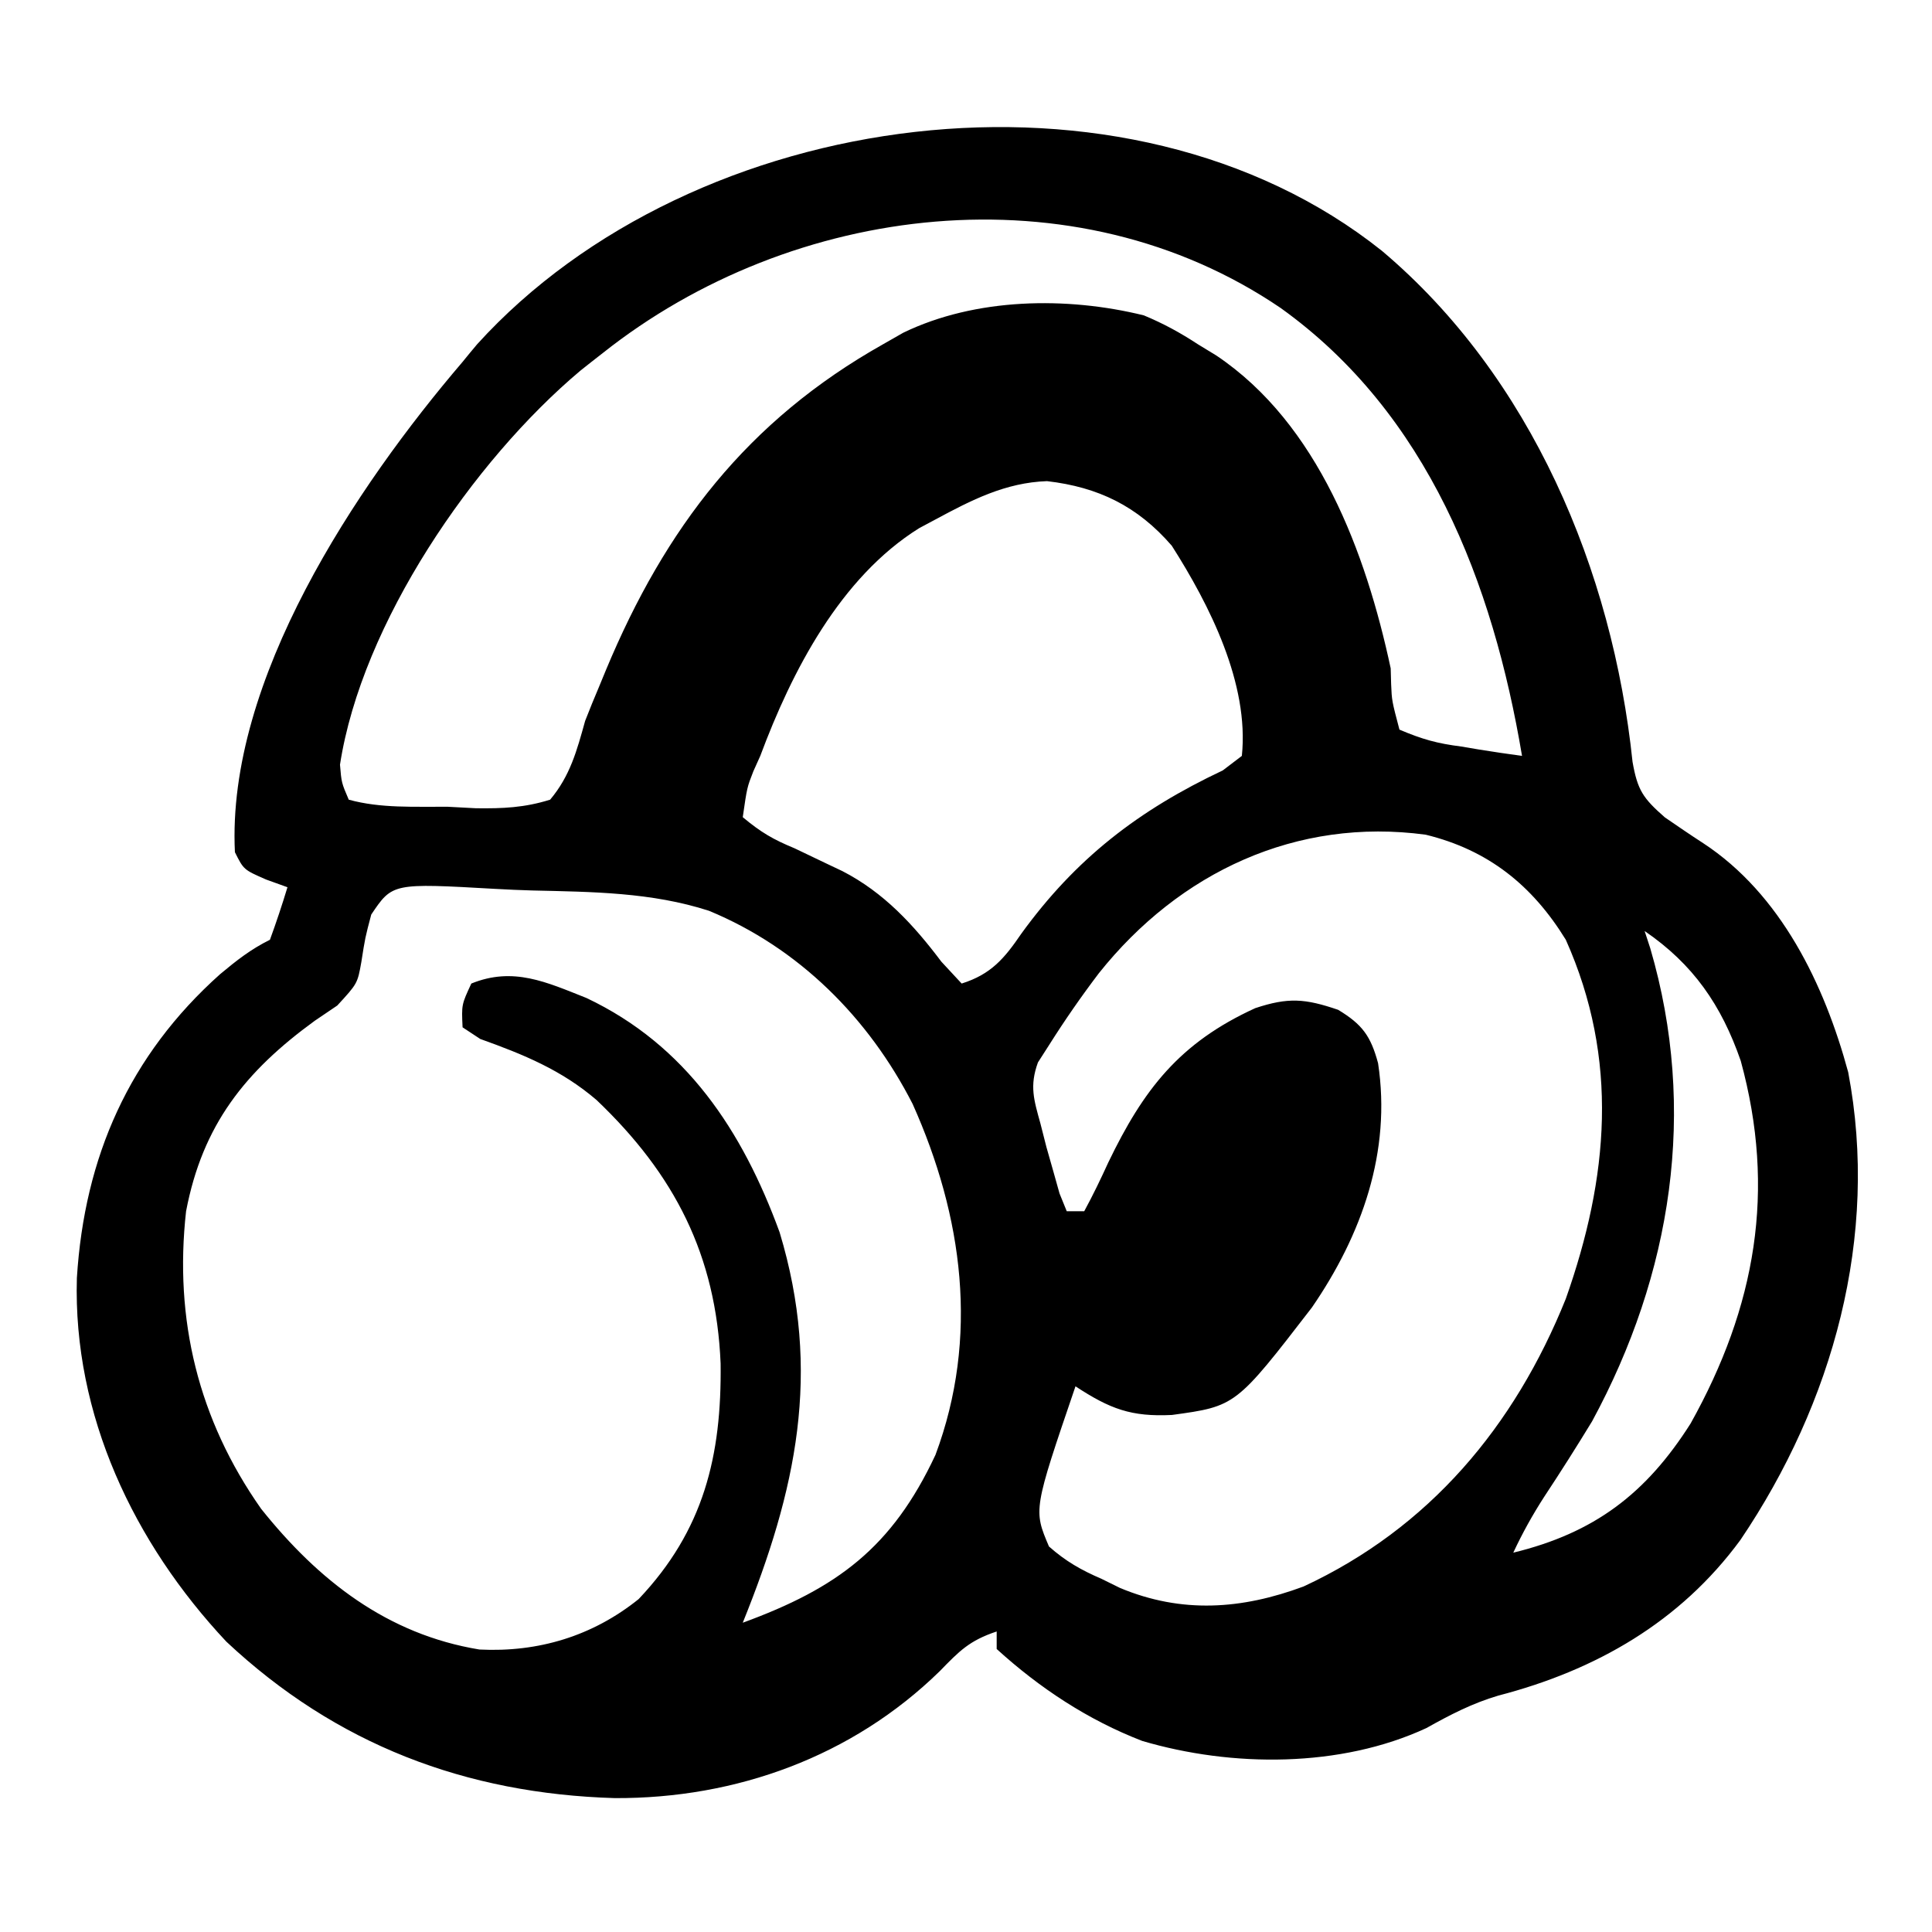
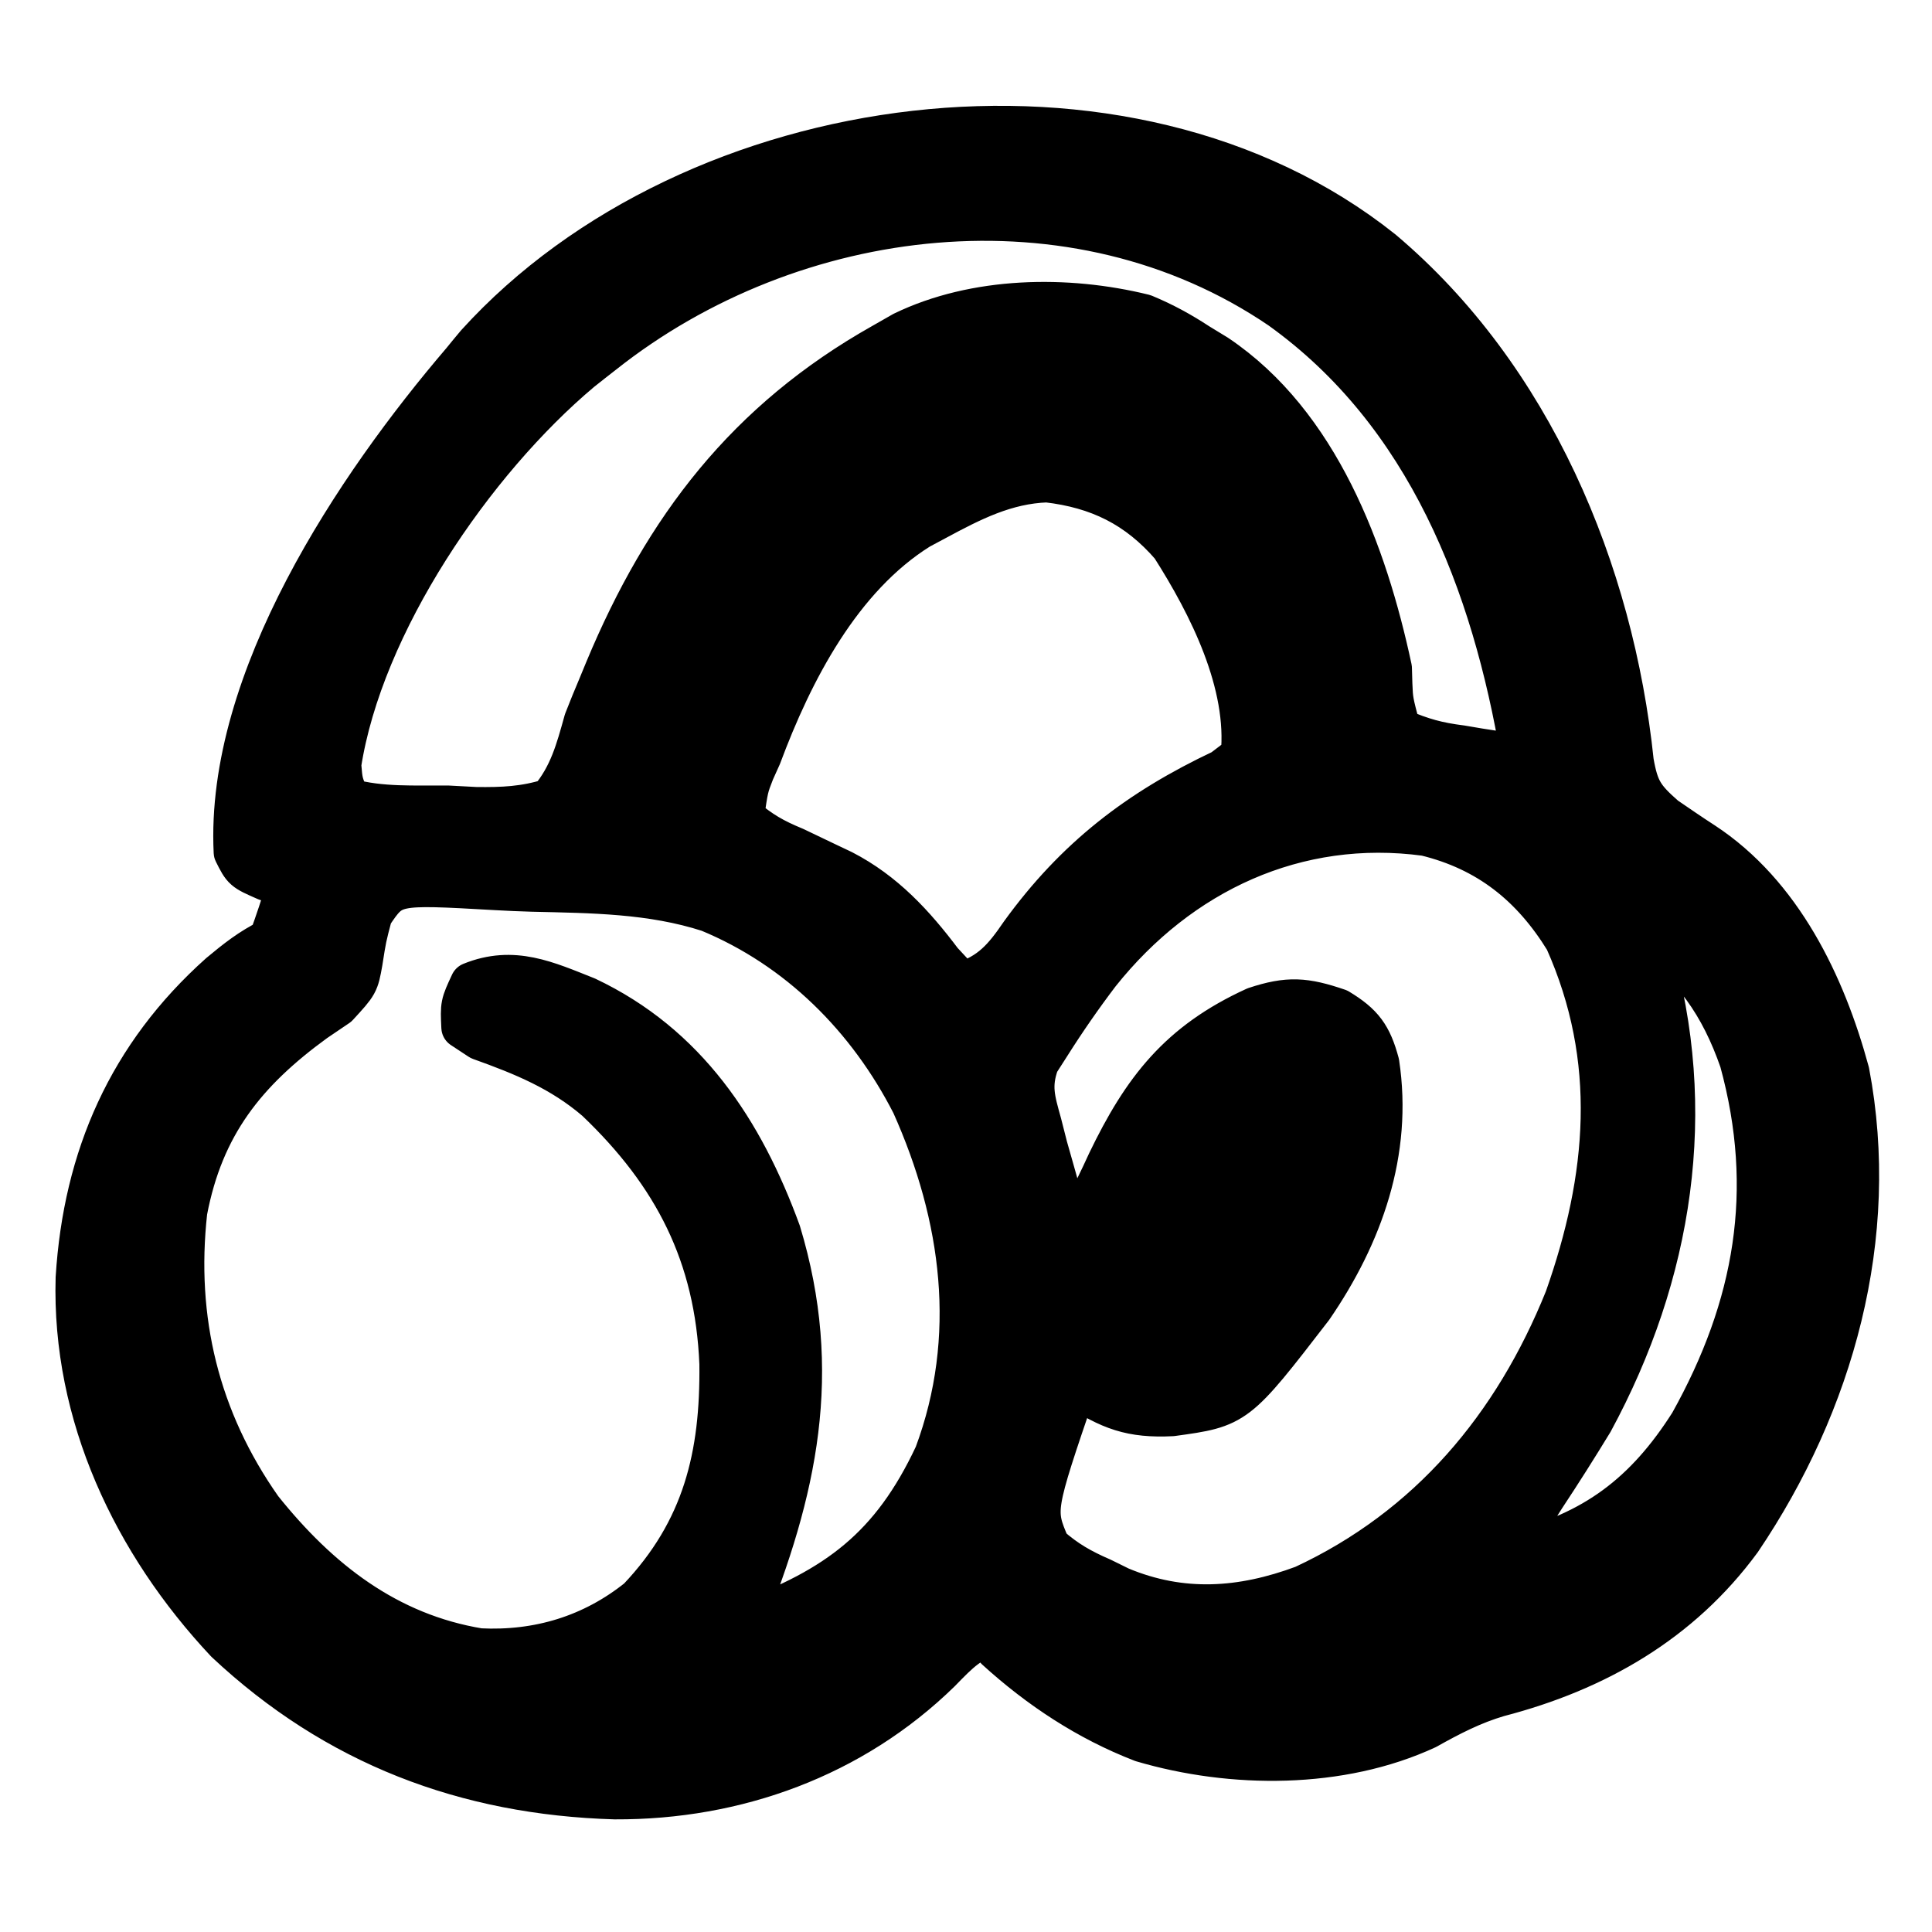
<svg xmlns="http://www.w3.org/2000/svg" viewBox="0 0 100 100">
-   <path d="M71.529 12.984 C79.251 19.497 83.466 29.531 84.500 39.433 C84.758 40.893 85.034 41.309 86.172 42.307 C86.829 42.755 87.482 43.208 88.152 43.639 C92.177 46.277 94.429 50.949 95.662 55.495 C97.280 63.992 94.873 72.621 90.083 79.709 C86.965 83.956 82.601 86.453 77.556 87.763 C76.215 88.157 75.050 88.760 73.831 89.444 C69.385 91.506 63.770 91.483 59.120 90.110 C56.315 89.027 53.809 87.373 51.588 85.352 C51.588 85.053 51.588 84.753 51.588 84.445 C50.169 84.917 49.653 85.460 48.638 86.503 C44.119 90.917 38.110 93.097 31.828 93.070 C24.110 92.843 17.394 90.296 11.715 84.971 C6.920 79.859 3.775 73.233 3.979 66.149 C4.369 59.886 6.689 54.625 11.393 50.423 C12.246 49.712 12.975 49.136 13.972 48.642 C14.299 47.745 14.602 46.839 14.879 45.923 C14.512 45.792 14.149 45.660 13.773 45.524 C12.613 45.017 12.613 45.017 12.159 44.110 C11.720 35.205 18.423 25.189 23.943 18.731 C24.187 18.427 24.437 18.128 24.695 17.820 C35.885 5.484 58.332 2.456 71.529 12.984 Z M31.194 18.278 C30.813 18.572 30.437 18.871 30.047 19.180 C24.482 23.857 18.726 32.264 17.598 39.578 C17.675 40.512 17.675 40.512 18.051 41.391 C19.714 41.849 21.455 41.745 23.177 41.758 C23.657 41.785 24.138 41.808 24.632 41.835 C26.023 41.853 27.142 41.808 28.475 41.391 C29.513 40.158 29.861 38.844 30.287 37.312 C30.519 36.714 30.763 36.120 31.013 35.531 C31.130 35.250 31.244 34.965 31.366 34.675 C34.430 27.324 38.681 21.776 45.696 17.825 C46.045 17.625 46.394 17.426 46.752 17.222 C50.482 15.414 55.209 15.336 59.206 16.324 C60.221 16.746 61.092 17.222 62.012 17.825 C62.166 17.920 62.166 17.920 62.963 18.405 C68.230 21.944 70.700 28.606 71.982 34.593 C71.982 34.729 71.982 34.729 72.005 35.413 C72.041 36.270 72.041 36.270 72.435 37.765 C73.623 38.269 74.389 38.482 75.635 38.640 C75.934 38.690 76.238 38.744 76.546 38.794 C77.289 38.917 78.032 39.021 78.780 39.125 C77.275 30.179 73.899 21.396 66.290 15.944 C55.621 8.688 41.006 10.492 31.194 18.278 Z M48.416 26.889 C48.275 26.961 48.275 26.961 47.577 27.337 C43.494 29.884 40.983 34.747 39.352 39.125 C39.293 39.256 39.293 39.256 38.993 39.923 C38.667 40.757 38.667 40.757 38.445 42.297 C39.397 43.091 40.018 43.449 41.133 43.911 C41.686 44.174 42.238 44.437 42.791 44.704 C42.923 44.767 42.923 44.767 43.603 45.089 C45.751 46.195 47.292 47.872 48.724 49.775 C49.073 50.147 49.417 50.523 49.775 50.908 C51.293 50.432 51.987 49.612 52.861 48.330 C55.685 44.432 58.930 41.935 63.290 39.877 C63.616 39.628 63.942 39.379 64.278 39.125 C64.667 35.386 62.605 31.312 60.652 28.248 C58.885 26.204 56.854 25.212 54.194 24.904 C52.046 24.976 50.274 25.887 48.416 26.889 Z M56.877 50.374 C55.966 51.575 55.114 52.803 54.307 54.081 C54.112 54.380 53.922 54.683 53.723 54.992 C53.283 56.211 53.510 56.918 53.854 58.160 C53.954 58.558 54.058 58.957 54.162 59.370 C54.275 59.764 54.389 60.158 54.502 60.566 C54.615 60.965 54.729 61.364 54.842 61.776 C54.964 62.080 55.087 62.379 55.214 62.692 C55.513 62.692 55.812 62.692 56.120 62.692 C56.569 61.867 56.977 61.019 57.366 60.167 C59.184 56.392 61.051 53.972 64.971 52.182 C66.680 51.615 67.550 51.683 69.263 52.268 C70.514 53.025 70.949 53.623 71.329 55.032 C72.023 59.614 70.486 63.920 67.903 67.677 C63.965 72.784 63.965 72.784 60.661 73.238 C58.554 73.342 57.457 72.929 55.667 71.756 C53.487 78.146 53.487 78.146 54.294 80.045 C55.164 80.815 55.957 81.264 57.026 81.726 C57.339 81.880 57.652 82.034 57.974 82.193 C61.164 83.525 64.269 83.308 67.473 82.116 C73.976 79.093 78.386 73.836 81.046 67.224 C83.258 60.969 83.815 54.838 81.046 48.642 C79.310 45.819 77.026 43.992 73.795 43.204 C67.115 42.302 61.051 45.135 56.877 50.374 Z M19.216 47.337 C18.899 48.538 18.899 48.538 18.704 49.789 C18.504 50.908 18.504 50.908 17.457 52.046 C17.072 52.304 16.691 52.567 16.293 52.834 C12.699 55.449 10.483 58.218 9.631 62.696 C9.005 68.298 10.265 73.478 13.519 78.100 C16.474 81.799 20.041 84.595 24.817 85.379 C27.858 85.533 30.673 84.685 33.057 82.768 C36.433 79.206 37.357 75.349 37.299 70.577 C37.067 64.971 34.919 60.788 30.881 56.940 C29.064 55.381 27.097 54.579 24.858 53.777 C24.709 53.677 24.709 53.677 23.943 53.174 C23.888 52.001 23.888 52.001 24.396 50.908 C26.571 50.025 28.284 50.836 30.355 51.656 C35.508 54.094 38.432 58.527 40.353 63.784 C42.547 71.040 41.214 77.135 38.445 83.992 C43.331 82.206 46.172 80.108 48.420 75.304 C50.691 69.218 49.843 62.954 47.237 57.140 C44.958 52.680 41.346 49.064 36.696 47.142 C33.723 46.181 30.646 46.163 27.555 46.091 C26.920 46.073 26.281 46.045 25.651 46.009 C20.313 45.706 20.313 45.706 19.216 47.337 Z M85.125 48.189 C85.220 48.484 85.320 48.783 85.420 49.091 C87.871 57.471 86.534 65.950 82.406 73.568 C81.604 74.883 80.788 76.174 79.936 77.461 C79.324 78.409 78.803 79.347 78.327 80.366 C82.514 79.347 85.193 77.325 87.504 73.682 C90.881 67.636 91.937 61.613 90.101 54.910 C89.100 52.023 87.640 49.911 85.125 48.189 Z" fill="currentColor" fill-rule="evenodd" />
+   <path d="M71.529 12.984 C79.251 19.497 83.466 29.531 84.500 39.433 C84.758 40.893 85.034 41.309 86.172 42.307 C86.829 42.755 87.482 43.208 88.152 43.639 C92.177 46.277 94.429 50.949 95.662 55.495 C97.280 63.992 94.873 72.621 90.083 79.709 C86.965 83.956 82.601 86.453 77.556 87.763 C76.215 88.157 75.050 88.760 73.831 89.444 C69.385 91.506 63.770 91.483 59.120 90.110 C56.315 89.027 53.809 87.373 51.588 85.352 C51.588 85.053 51.588 84.753 51.588 84.445 C50.169 84.917 49.653 85.460 48.638 86.503 C44.119 90.917 38.110 93.097 31.828 93.070 C24.110 92.843 17.394 90.296 11.715 84.971 C6.920 79.859 3.775 73.233 3.979 66.149 C4.369 59.886 6.689 54.625 11.393 50.423 C12.246 49.712 12.975 49.136 13.972 48.642 C14.299 47.745 14.602 46.839 14.879 45.923 C14.512 45.792 14.149 45.660 13.773 45.524 C12.613 45.017 12.613 45.017 12.159 44.110 C11.720 35.205 18.423 25.189 23.943 18.731 C24.187 18.427 24.437 18.128 24.695 17.820 C35.885 5.484 58.332 2.456 71.529 12.984 Z M31.194 18.278 C30.813 18.572 30.437 18.871 30.047 19.180 C24.482 23.857 18.726 32.264 17.598 39.578 C17.675 40.512 17.675 40.512 18.051 41.391 C19.714 41.849 21.455 41.745 23.177 41.758 C23.657 41.785 24.138 41.808 24.632 41.835 C26.023 41.853 27.142 41.808 28.475 41.391 C29.513 40.158 29.861 38.844 30.287 37.312 C30.519 36.714 30.763 36.120 31.013 35.531 C31.130 35.250 31.244 34.965 31.366 34.675 C34.430 27.324 38.681 21.776 45.696 17.825 C46.045 17.625 46.394 17.426 46.752 17.222 C50.482 15.414 55.209 15.336 59.206 16.324 C60.221 16.746 61.092 17.222 62.012 17.825 C62.166 17.920 62.166 17.920 62.963 18.405 C68.230 21.944 70.700 28.606 71.982 34.593 C71.982 34.729 71.982 34.729 72.005 35.413 C72.041 36.270 72.041 36.270 72.435 37.765 C73.623 38.269 74.389 38.482 75.635 38.640 C75.934 38.690 76.238 38.744 76.546 38.794 C77.289 38.917 78.032 39.021 78.780 39.125 C77.275 30.179 73.899 21.396 66.290 15.944 C55.621 8.688 41.006 10.492 31.194 18.278 Z M48.416 26.889 C48.275 26.961 48.275 26.961 47.577 27.337 C43.494 29.884 40.983 34.747 39.352 39.125 C39.293 39.256 39.293 39.256 38.993 39.923 C38.667 40.757 38.667 40.757 38.445 42.297 C39.397 43.091 40.018 43.449 41.133 43.911 C41.686 44.174 42.238 44.437 42.791 44.704 C42.923 44.767 42.923 44.767 43.603 45.089 C45.751 46.195 47.292 47.872 48.724 49.775 C49.073 50.147 49.417 50.523 49.775 50.908 C51.293 50.432 51.987 49.612 52.861 48.330 C55.685 44.432 58.930 41.935 63.290 39.877 C63.616 39.628 63.942 39.379 64.278 39.125 C64.667 35.386 62.605 31.312 60.652 28.248 C58.885 26.204 56.854 25.212 54.194 24.904 C52.046 24.976 50.274 25.887 48.416 26.889 Z M56.877 50.374 C55.966 51.575 55.114 52.803 54.307 54.081 C54.112 54.380 53.922 54.683 53.723 54.992 C53.283 56.211 53.510 56.918 53.854 58.160 C53.954 58.558 54.058 58.957 54.162 59.370 C54.275 59.764 54.389 60.158 54.502 60.566 C54.615 60.965 54.729 61.364 54.842 61.776 C54.964 62.080 55.087 62.379 55.214 62.692 C55.513 62.692 55.812 62.692 56.120 62.692 C56.569 61.867 56.977 61.019 57.366 60.167 C59.184 56.392 61.051 53.972 64.971 52.182 C66.680 51.615 67.550 51.683 69.263 52.268 C70.514 53.025 70.949 53.623 71.329 55.032 C72.023 59.614 70.486 63.920 67.903 67.677 C63.965 72.784 63.965 72.784 60.661 73.238 C58.554 73.342 57.457 72.929 55.667 71.756 C53.487 78.146 53.487 78.146 54.294 80.045 C55.164 80.815 55.957 81.264 57.026 81.726 C57.339 81.880 57.652 82.034 57.974 82.193 C61.164 83.525 64.269 83.308 67.473 82.116 C73.976 79.093 78.386 73.836 81.046 67.224 C83.258 60.969 83.815 54.838 81.046 48.642 C79.310 45.819 77.026 43.992 73.795 43.204 C67.115 42.302 61.051 45.135 56.877 50.374 Z M19.216 47.337 C18.899 48.538 18.899 48.538 18.704 49.789 C18.504 50.908 18.504 50.908 17.457 52.046 C17.072 52.304 16.691 52.567 16.293 52.834 C12.699 55.449 10.483 58.218 9.631 62.696 C9.005 68.298 10.265 73.478 13.519 78.100 C16.474 81.799 20.041 84.595 24.817 85.379 C27.858 85.533 30.673 84.685 33.057 82.768 C36.433 79.206 37.357 75.349 37.299 70.577 C37.067 64.971 34.919 60.788 30.881 56.940 C29.064 55.381 27.097 54.579 24.858 53.777 C24.709 53.677 24.709 53.677 23.943 53.174 C23.888 52.001 23.888 52.001 24.396 50.908 C26.571 50.025 28.284 50.836 30.355 51.656 C35.508 54.094 38.432 58.527 40.353 63.784 C42.547 71.040 41.214 77.135 38.445 83.992 C43.331 82.206 46.172 80.108 48.420 75.304 C50.691 69.218 49.843 62.954 47.237 57.140 C44.958 52.680 41.346 49.064 36.696 47.142 C33.723 46.181 30.646 46.163 27.555 46.091 C26.920 46.073 26.281 46.045 25.651 46.009 C20.313 45.706 20.313 45.706 19.216 47.337 Z M85.125 48.189 C85.220 48.484 85.320 48.783 85.420 49.091 C87.871 57.471 86.534 65.950 82.406 73.568 C81.604 74.883 80.788 76.174 79.936 77.461 C79.324 78.409 78.803 79.347 78.327 80.366 C82.514 79.347 85.193 77.325 87.504 73.682 C90.881 67.636 91.937 61.613 90.101 54.910 C89.100 52.023 87.640 49.911 85.125 48.189 Z" fill="currentColor" stroke="currentColor" stroke-width="2.2" stroke-linejoin="round" stroke-linecap="round" fill-rule="evenodd" />
</svg>
